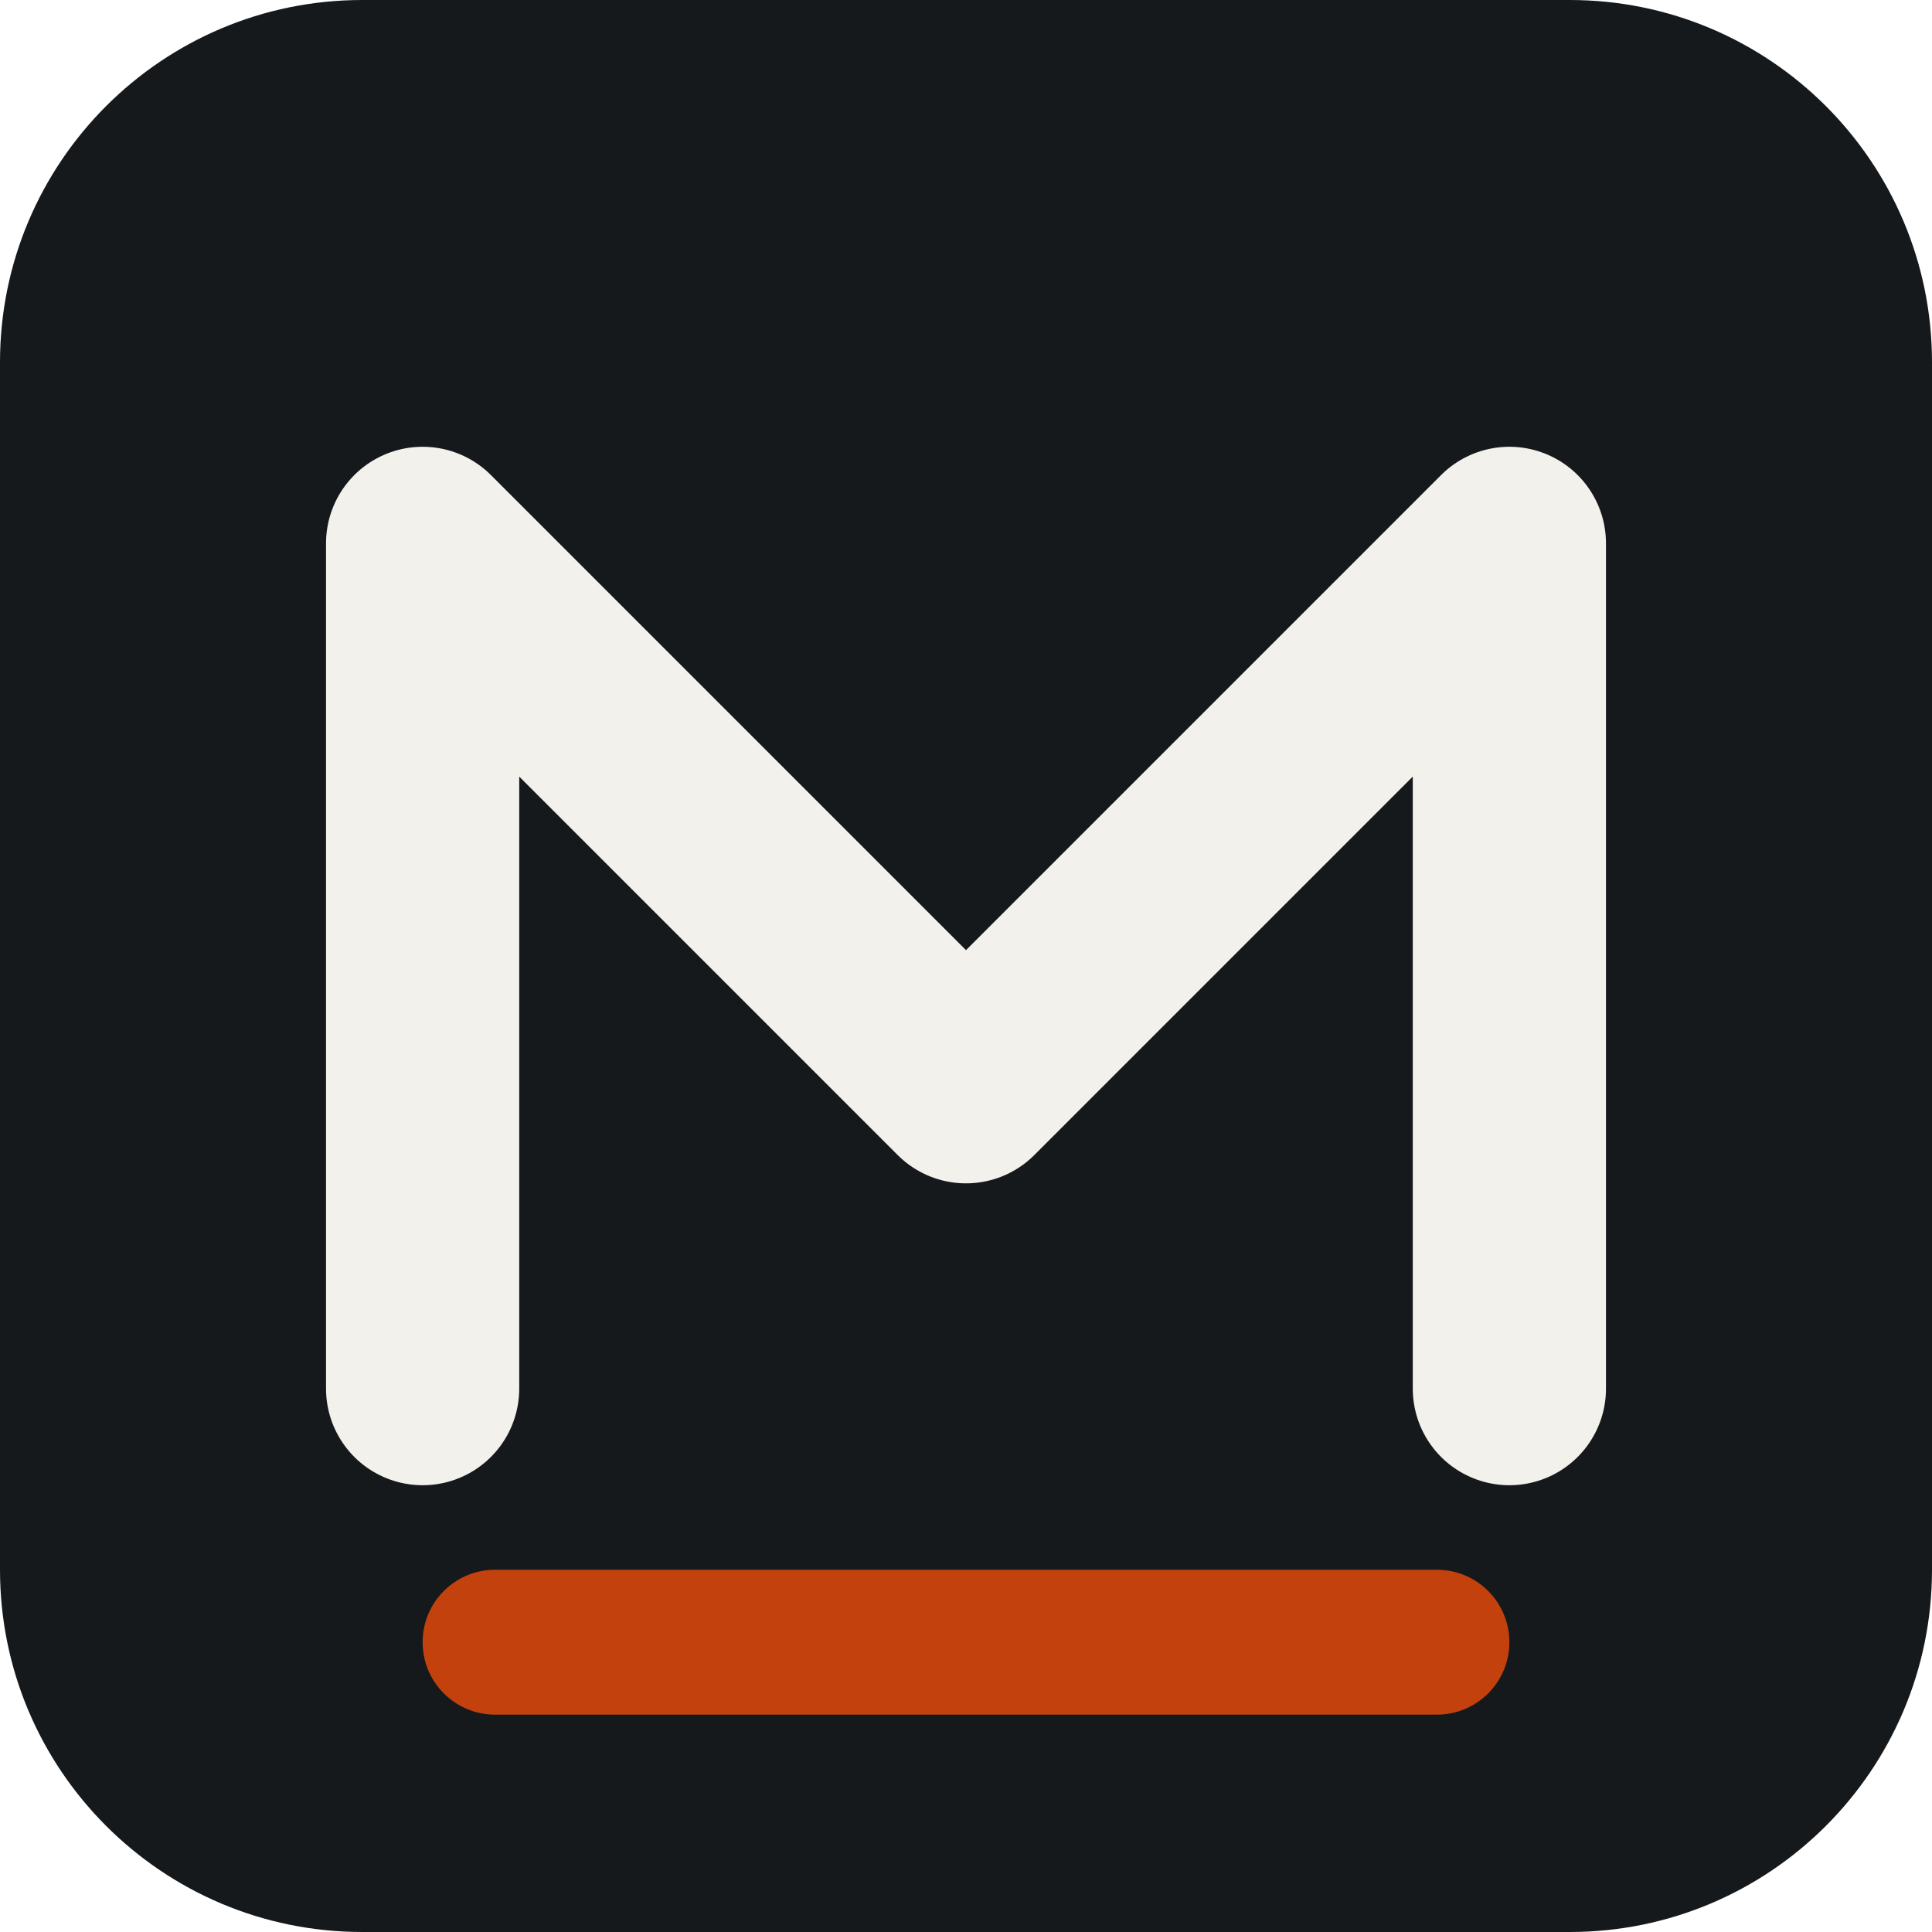
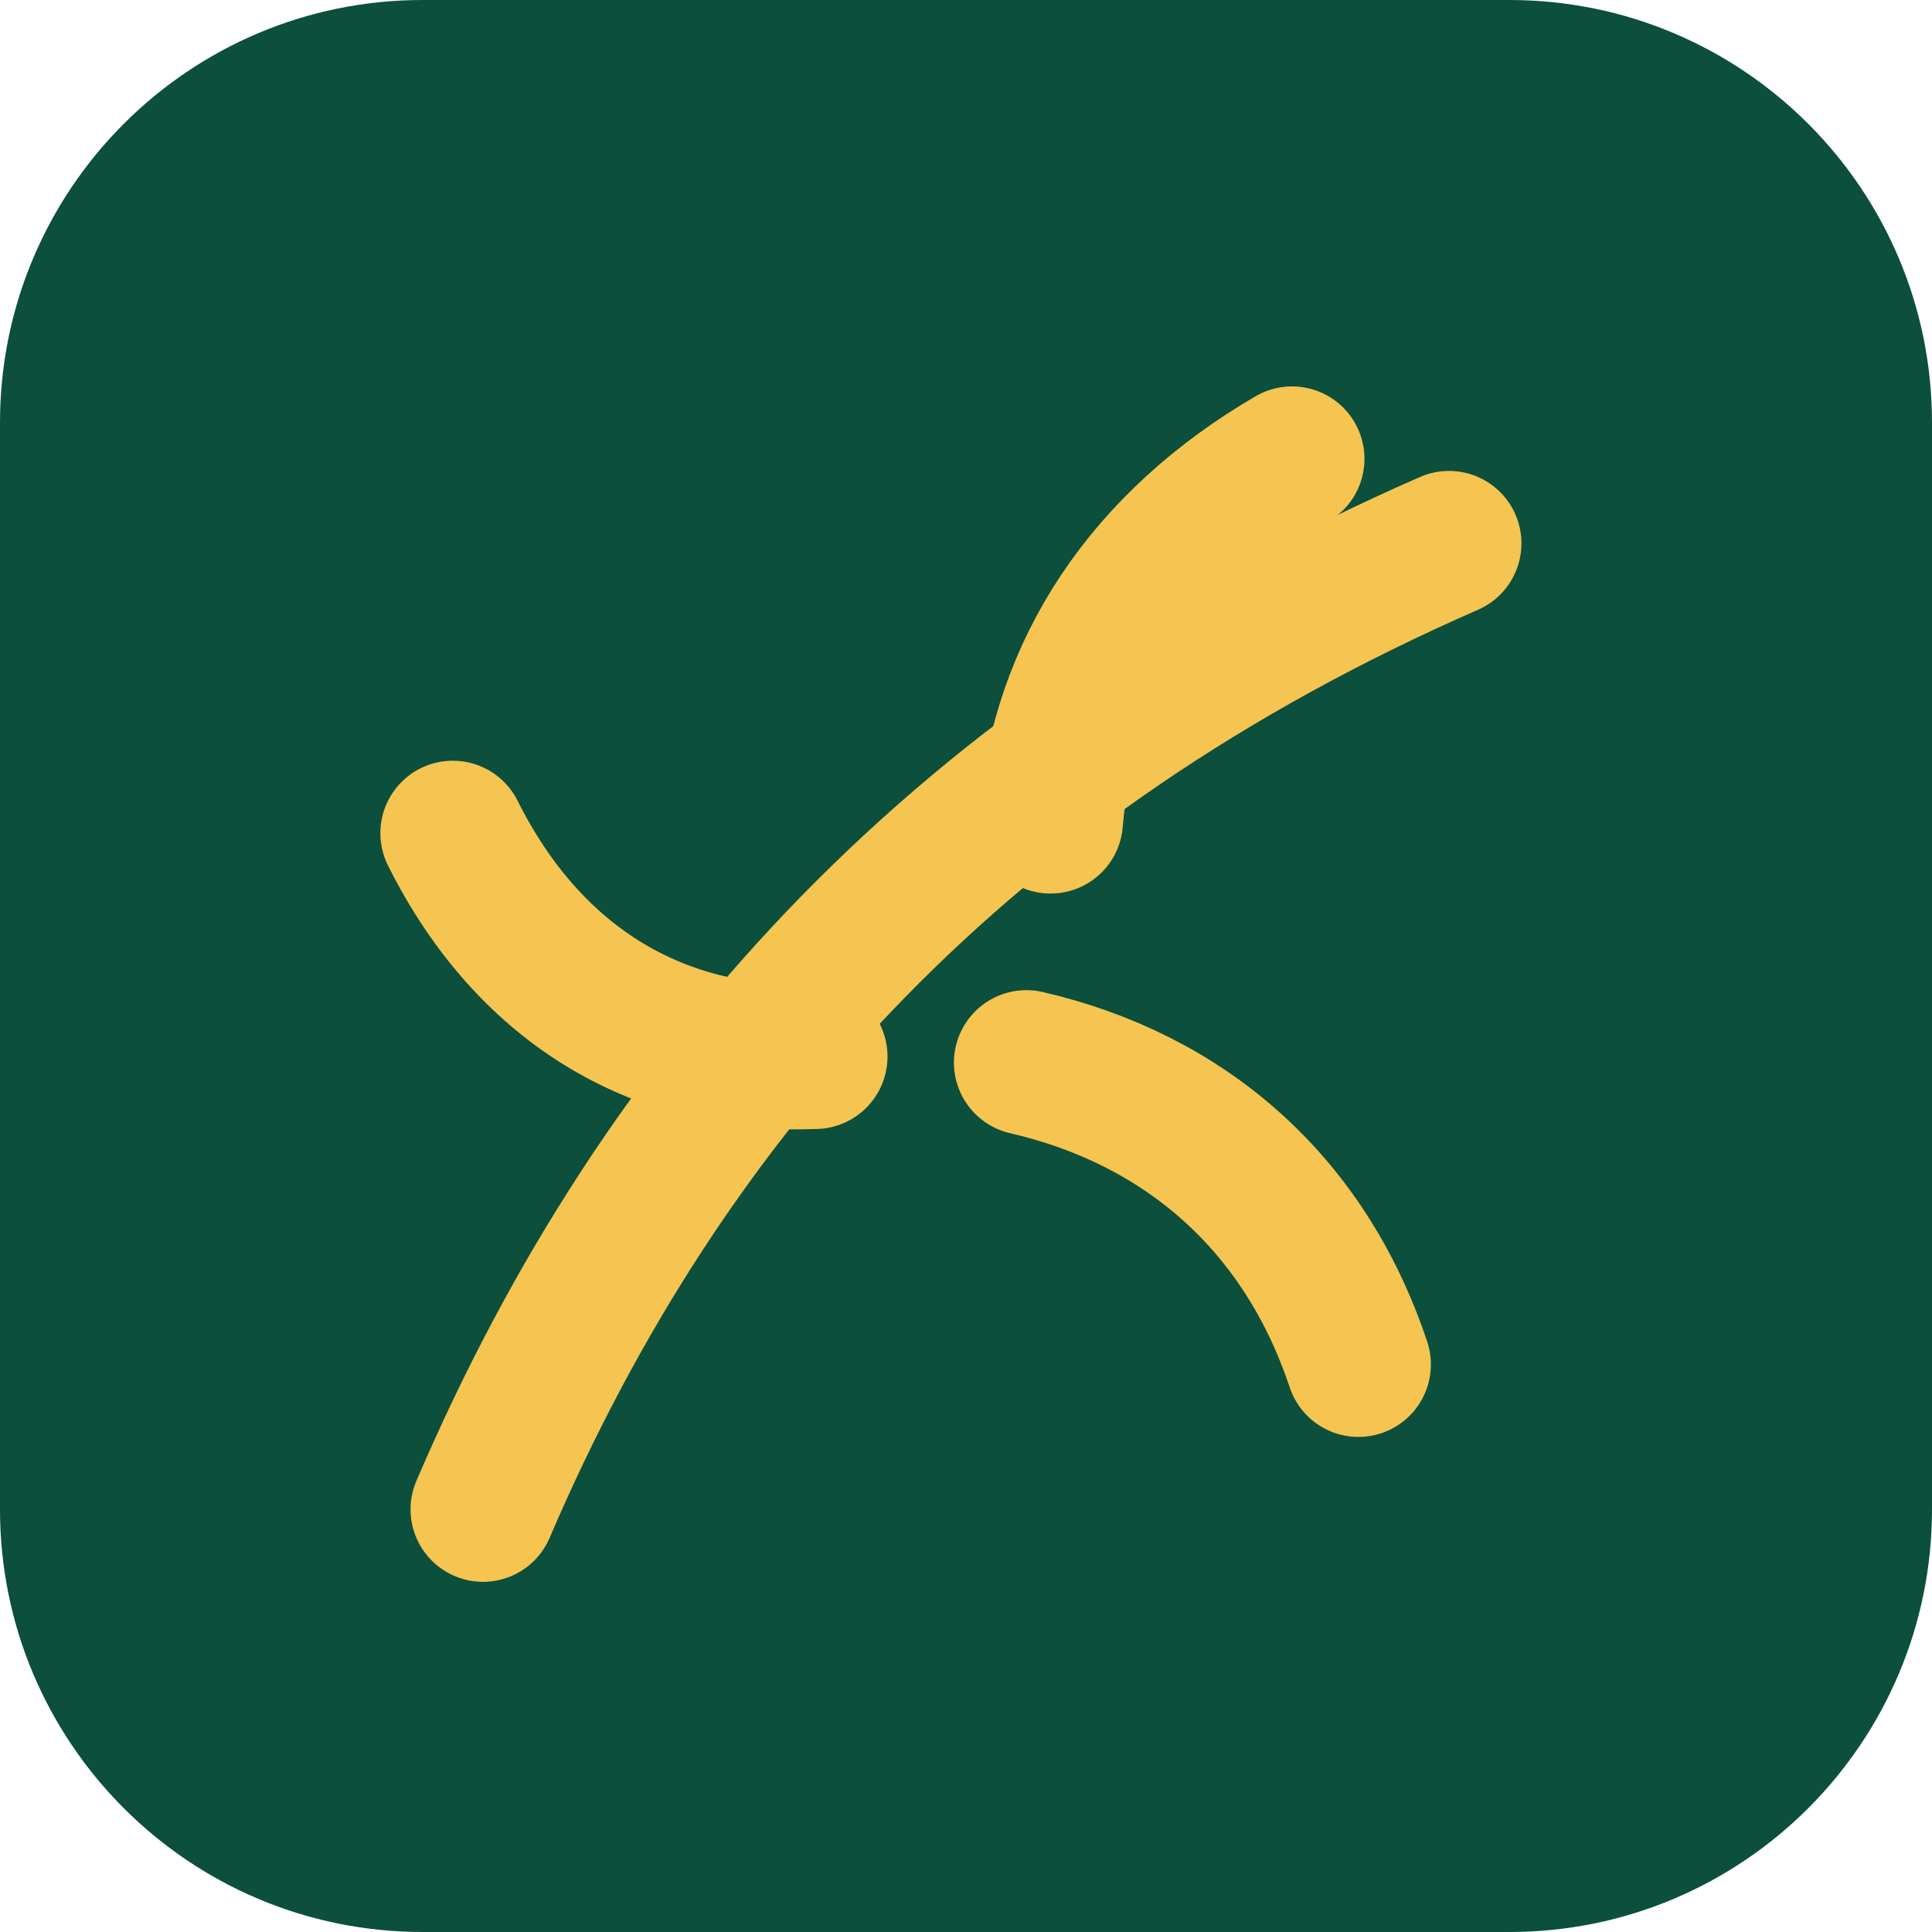
<svg xmlns="http://www.w3.org/2000/svg" viewBox="0 0 32 32">
-   <rect width="32" height="32" rx="6" fill="#16191C" />
-   <path d="M7 23V9l9 9 9-9v14" fill="none" stroke="#F3F1EC" stroke-width="3.2" stroke-linecap="round" stroke-linejoin="round" />
-   <rect x="7" y="26" width="18" height="2.4" rx="1.2" fill="#C2410C" />
+   <rect width="32" height="32" rx="7" fill="#0B4F3C" />
+   <g transform="translate(4 4)" fill="none" stroke="#F5C451" stroke-width="2.4" stroke-linecap="round" stroke-linejoin="round">
+     <path d="M4 21C7 14 12 8.5 20 5" />
+     <path d="M9.5 13.5C7 13.6 4.8 12.4 3.5 9.8M13.4 9.6c.2-2.5 1.6-4.6 4-6" />
+     <path d="M13 13.6c2.6.6 4.6 2.3 5.5 5" />
+   </g>
</svg>
